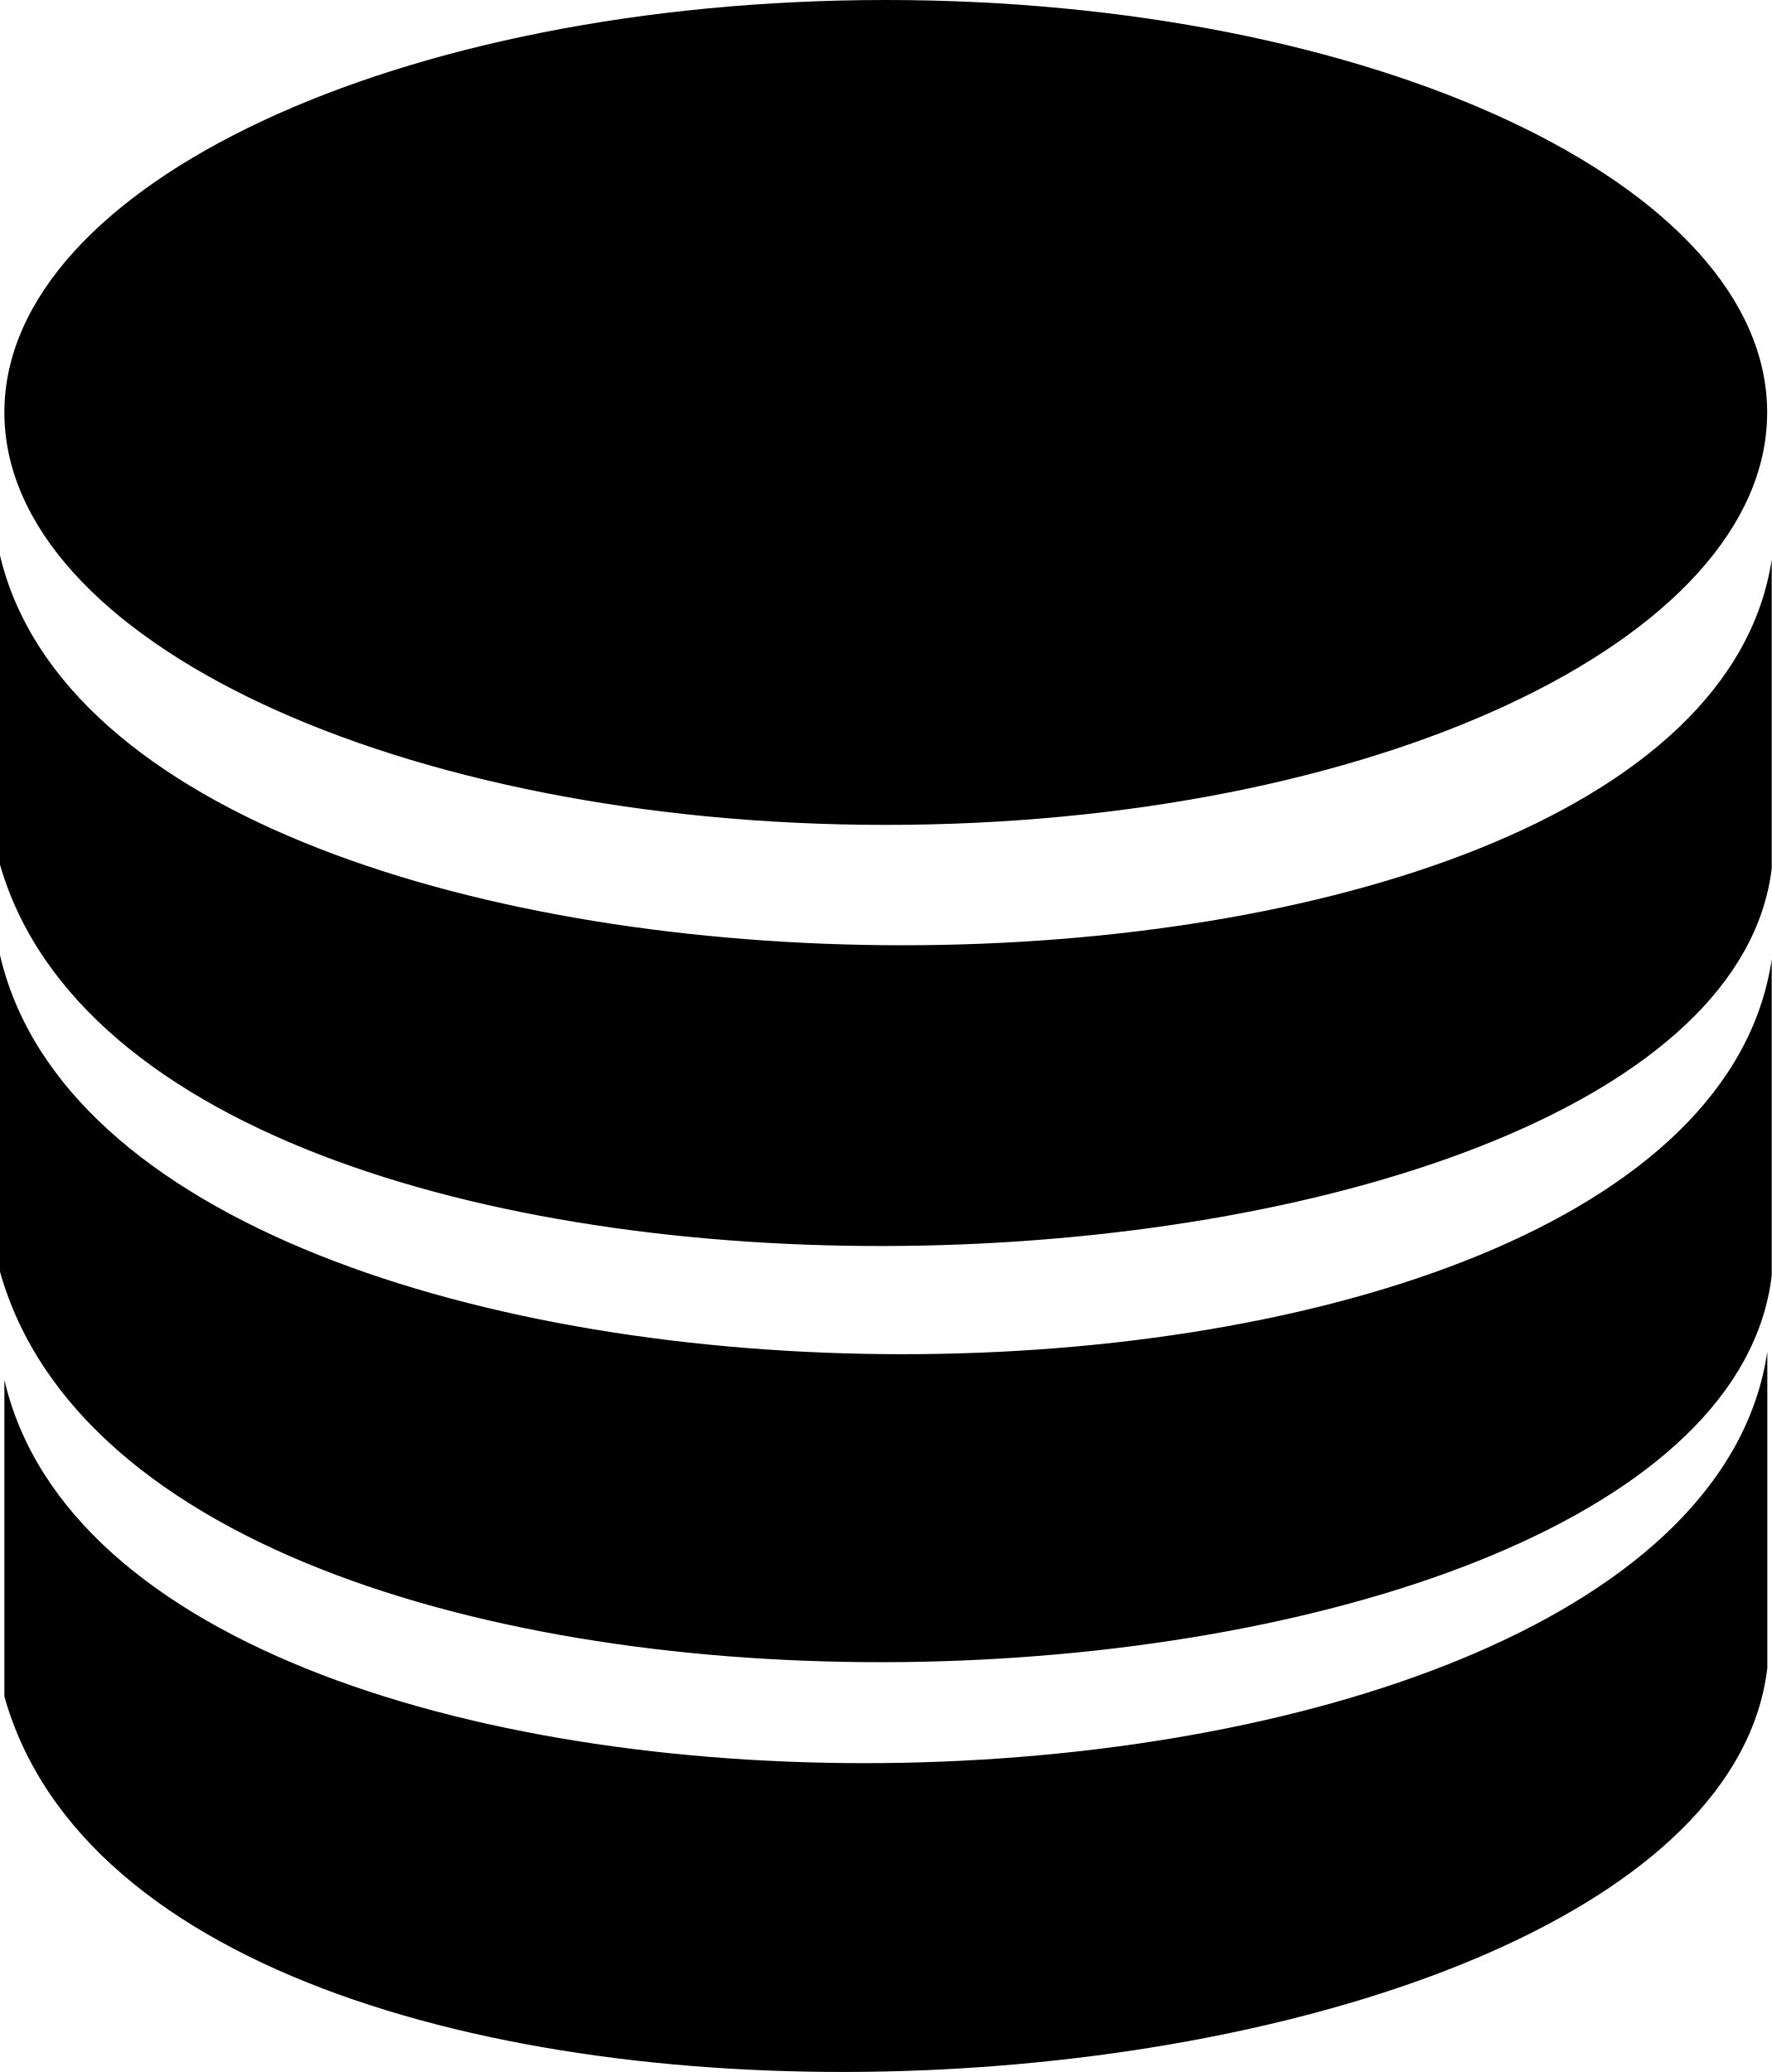
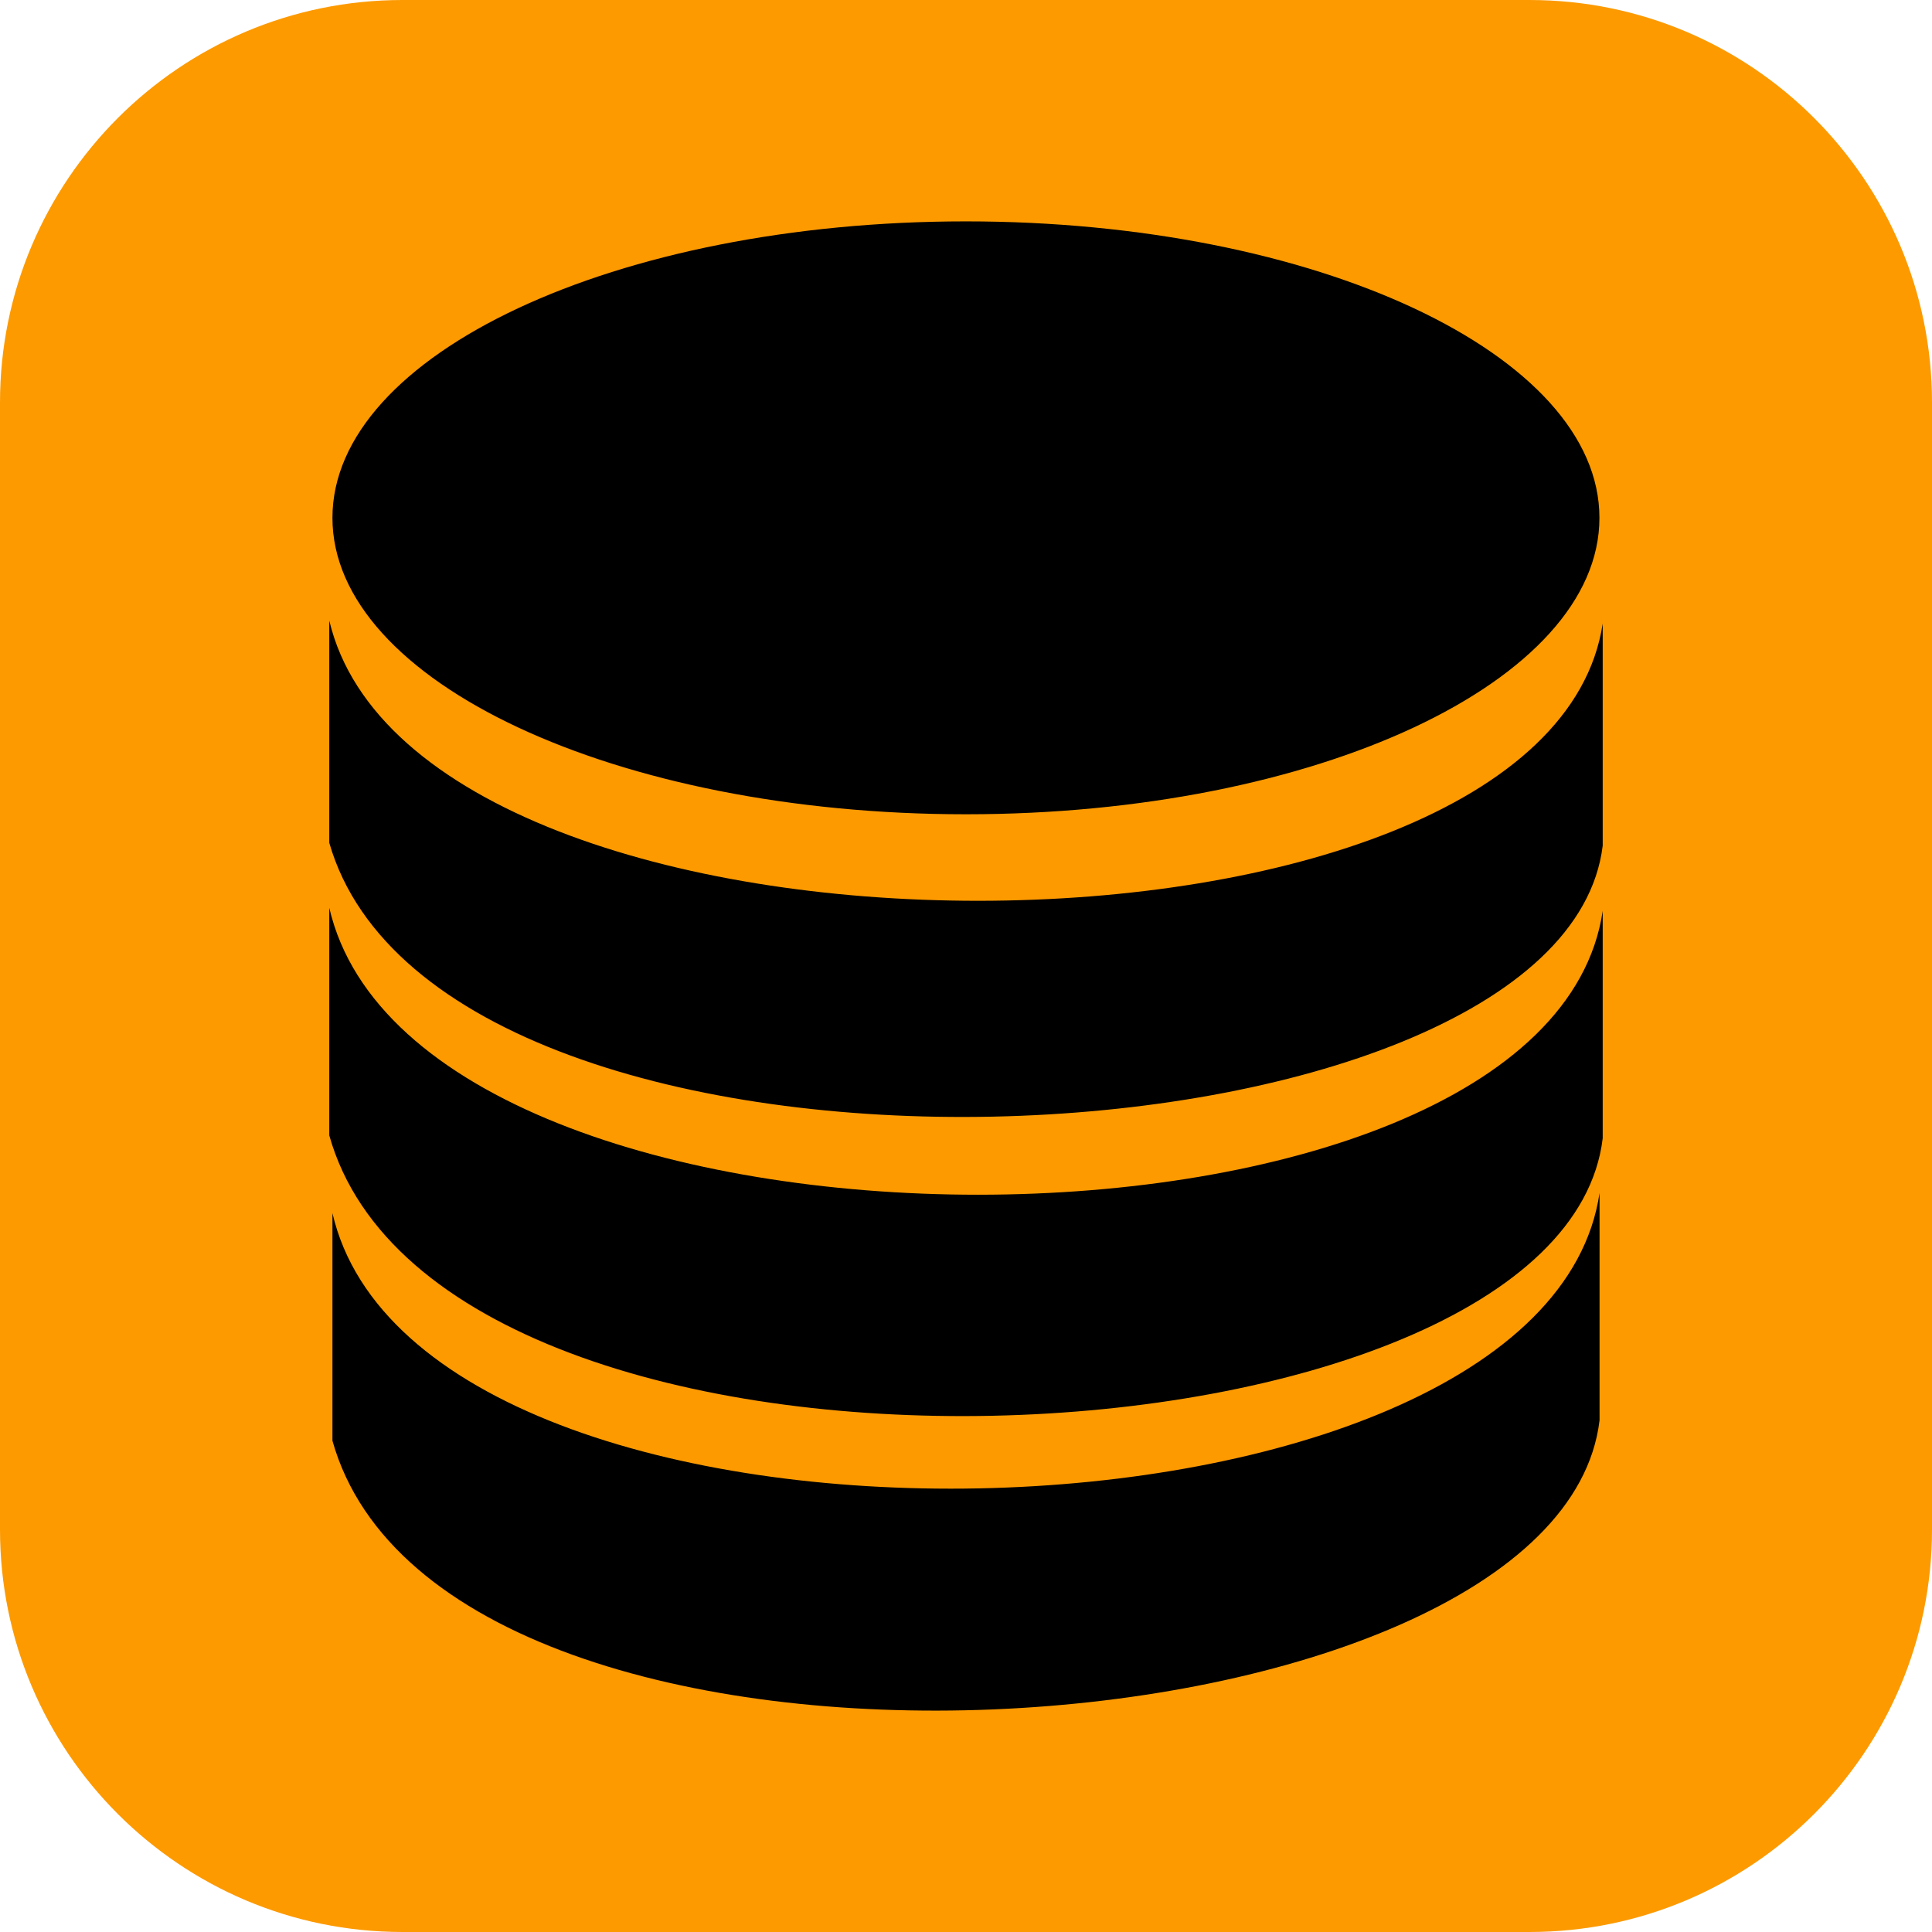
- <svg xmlns="http://www.w3.org/2000/svg" version="1.1" id="Layer_1" x="0px" y="0px" viewBox="0 0 105.07 122.88" style="enable-background:new 0 0 105.07 122.88" xml:space="preserve">
-   <style type="text/css">.st0{fill-rule:evenodd;clip-rule:evenodd;}</style>
-   <g>
-     <path class="st0" d="M52.53,0c28.87,0,52.27,10.96,52.27,24.46c0,13.51-23.41,24.46-52.27,24.46c-28.86,0-52.27-10.96-52.27-24.46 C0.26,10.96,23.67,0,52.53,0L52.53,0z M0.26,81.83v18.78c9.3,33.03,101.18,26.65,104.55-1.69V80.16 C100.22,111.27,7.61,113.51,0.26,81.83L0.26,81.83L0.26,81.83z M0,32.94v18.34c9.3,32.26,101.69,27.9,105.07,0.23V33.18 C100.47,63.57,7.35,63.88,0,32.94L0,32.94z M0,56.64v18.78c9.3,33.03,101.69,28.57,105.07,0.23V56.89C100.47,88,7.35,88.32,0,56.64 L0,56.64z" />
+ <svg xmlns="http://www.w3.org/2000/svg" width="100%" height="100%" viewBox="0 0 24 24" version="1.1" xml:space="preserve" style="fill-rule:evenodd;clip-rule:evenodd;stroke-linejoin:round;stroke-miterlimit:2;">
+   <path d="M19,0C21.76,0 24,2.24 24,5L24,19C24,21.76 21.76,24 19,24L5,24C2.24,24 0,21.76 0,19L0,5C0,2.24 2.24,0 5,0L19,0Z" style="fill:rgb(253,154,0);" />
+   <g transform="matrix(0.150556,0,0,0.150556,4.090525,2.75)">
+     <path d="M52.53,0C81.4,0 104.8,10.96 104.8,24.46C104.8,37.97 81.39,48.92 52.53,48.92C23.67,48.92 0.26,37.96 0.26,24.46C0.26,10.96 23.67,0 52.53,0ZM0.26,81.83L0.26,100.61C9.56,133.64 101.44,127.26 104.81,98.92L104.81,80.16C100.22,111.27 7.61,113.51 0.26,81.83ZM0,32.94L0,51.28C9.3,83.54 101.69,79.18 105.07,51.51L105.07,33.18C100.47,63.57 7.35,63.88 0,32.94ZM0,56.64L0,75.42C9.3,108.45 101.69,103.99 105.07,75.65L105.07,56.89C100.47,88 7.35,88.32 0,56.64Z" />
  </g>
</svg>
